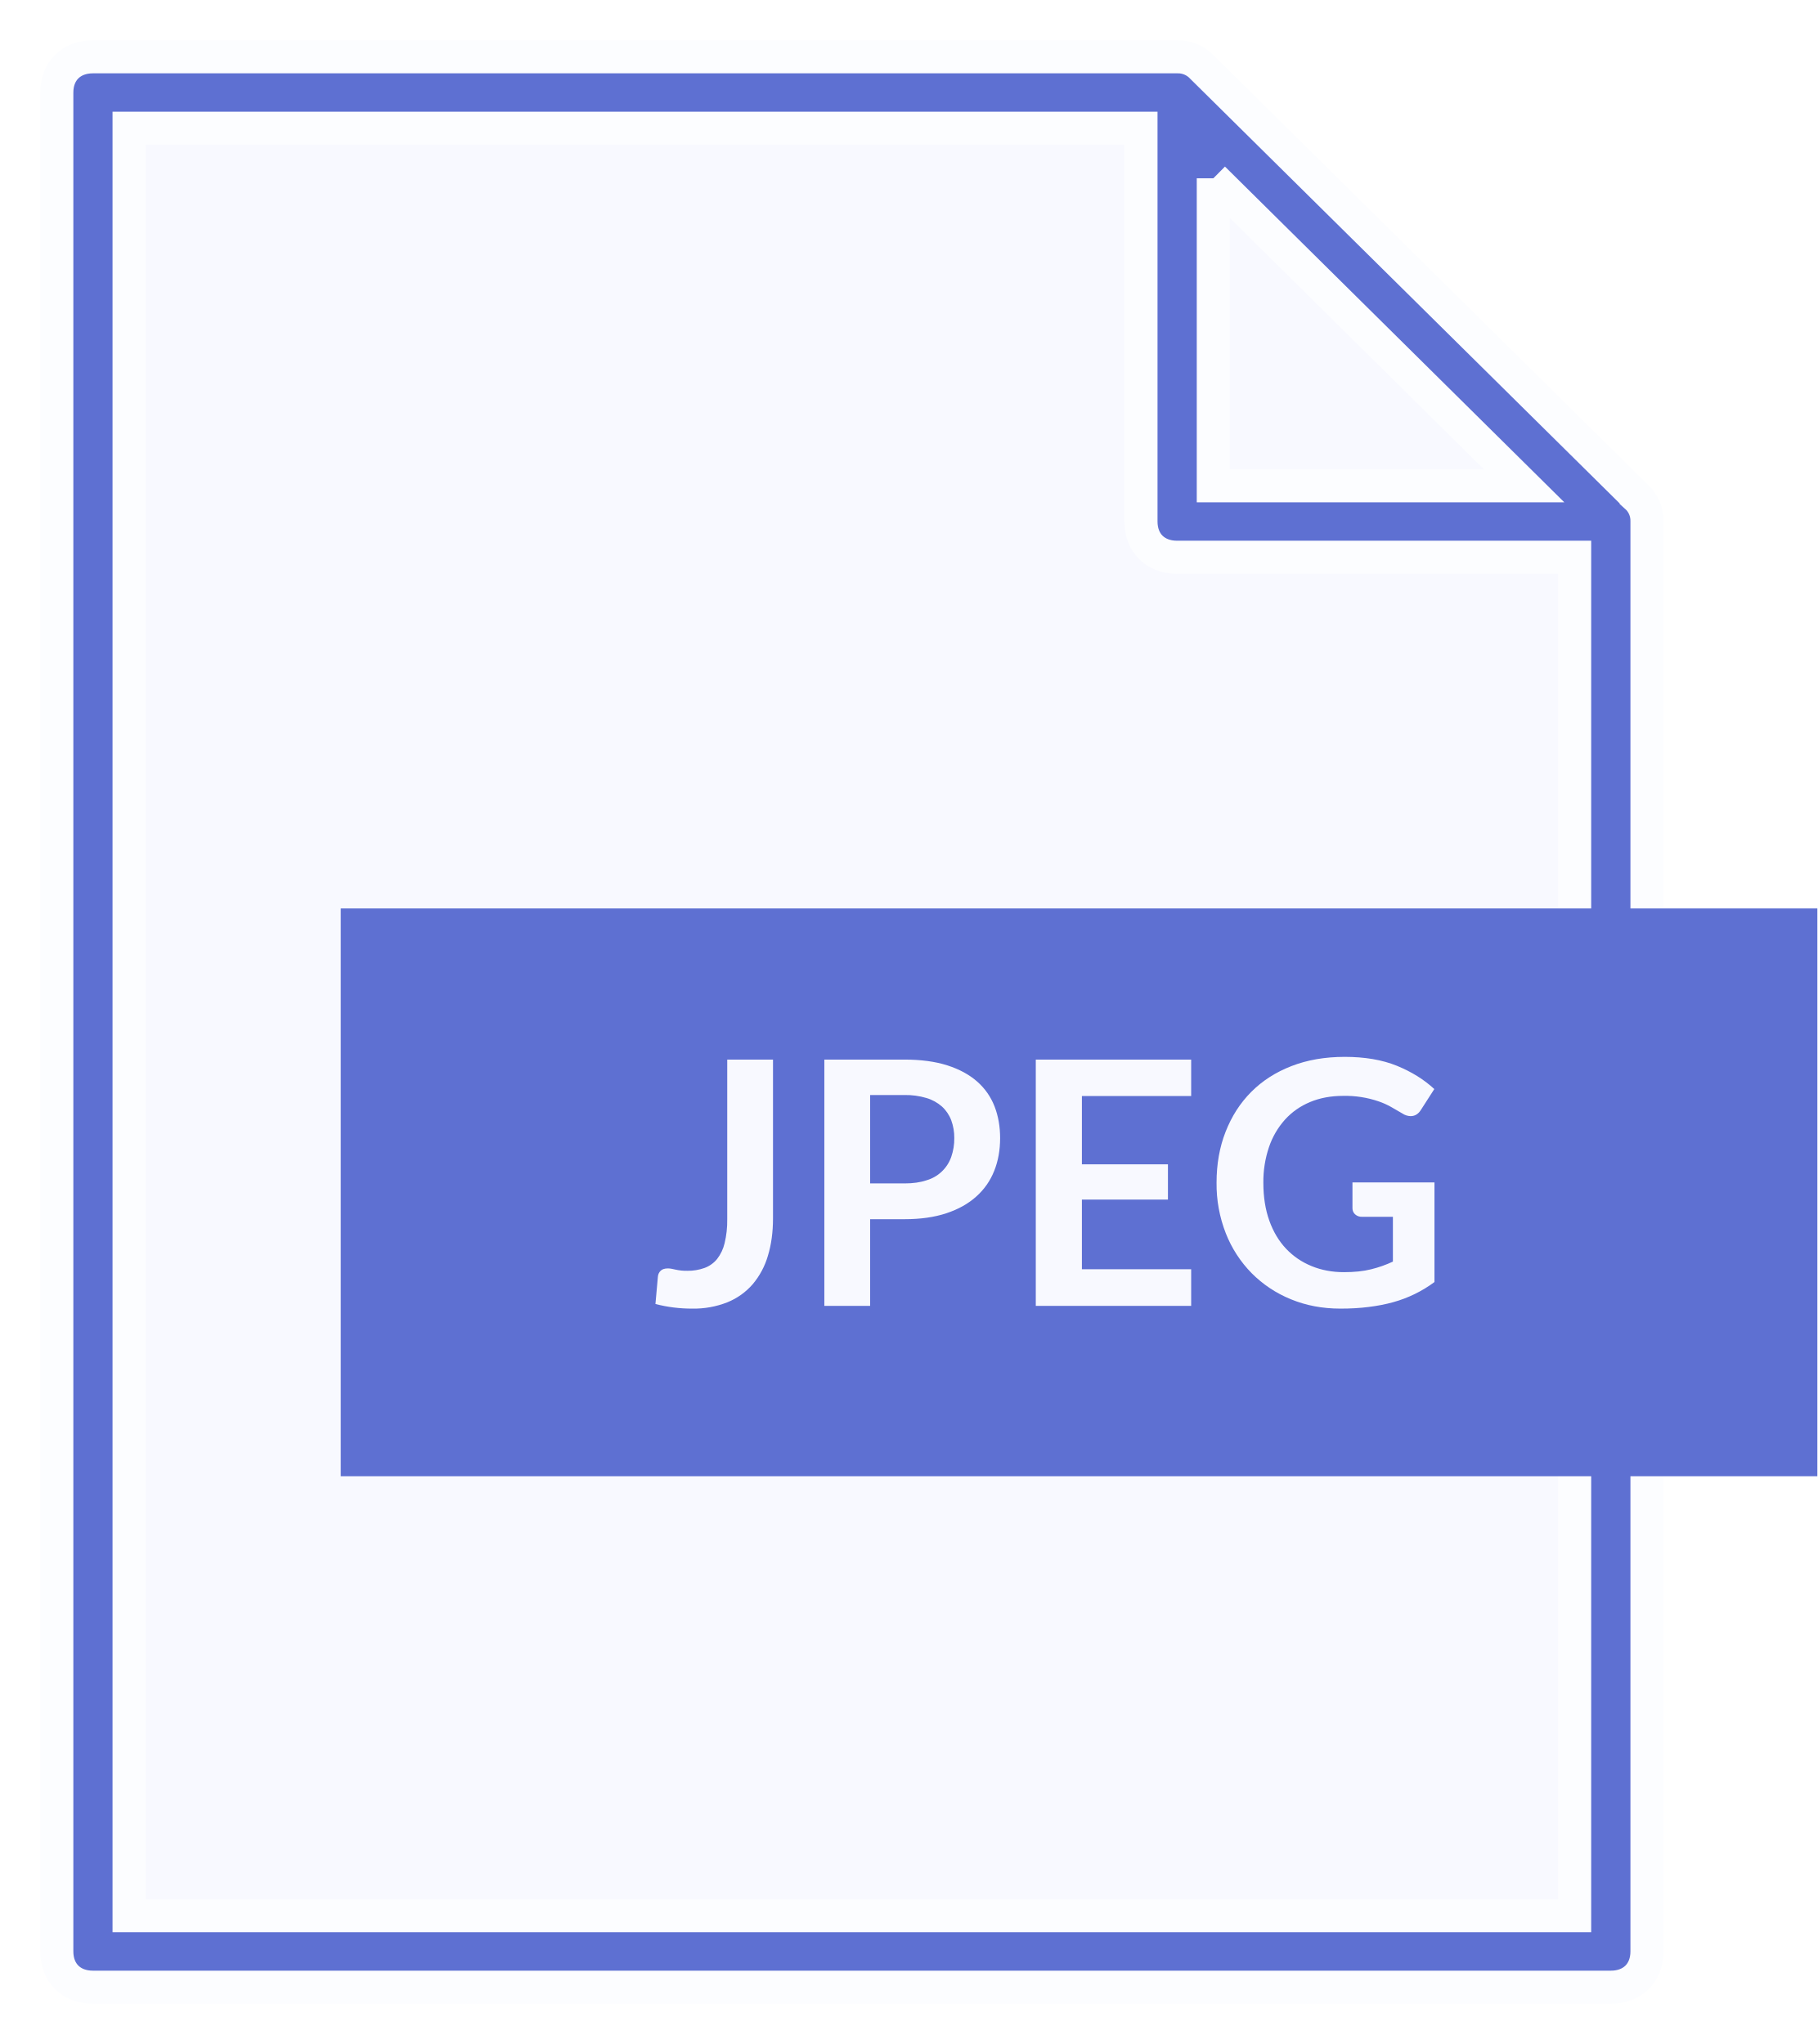
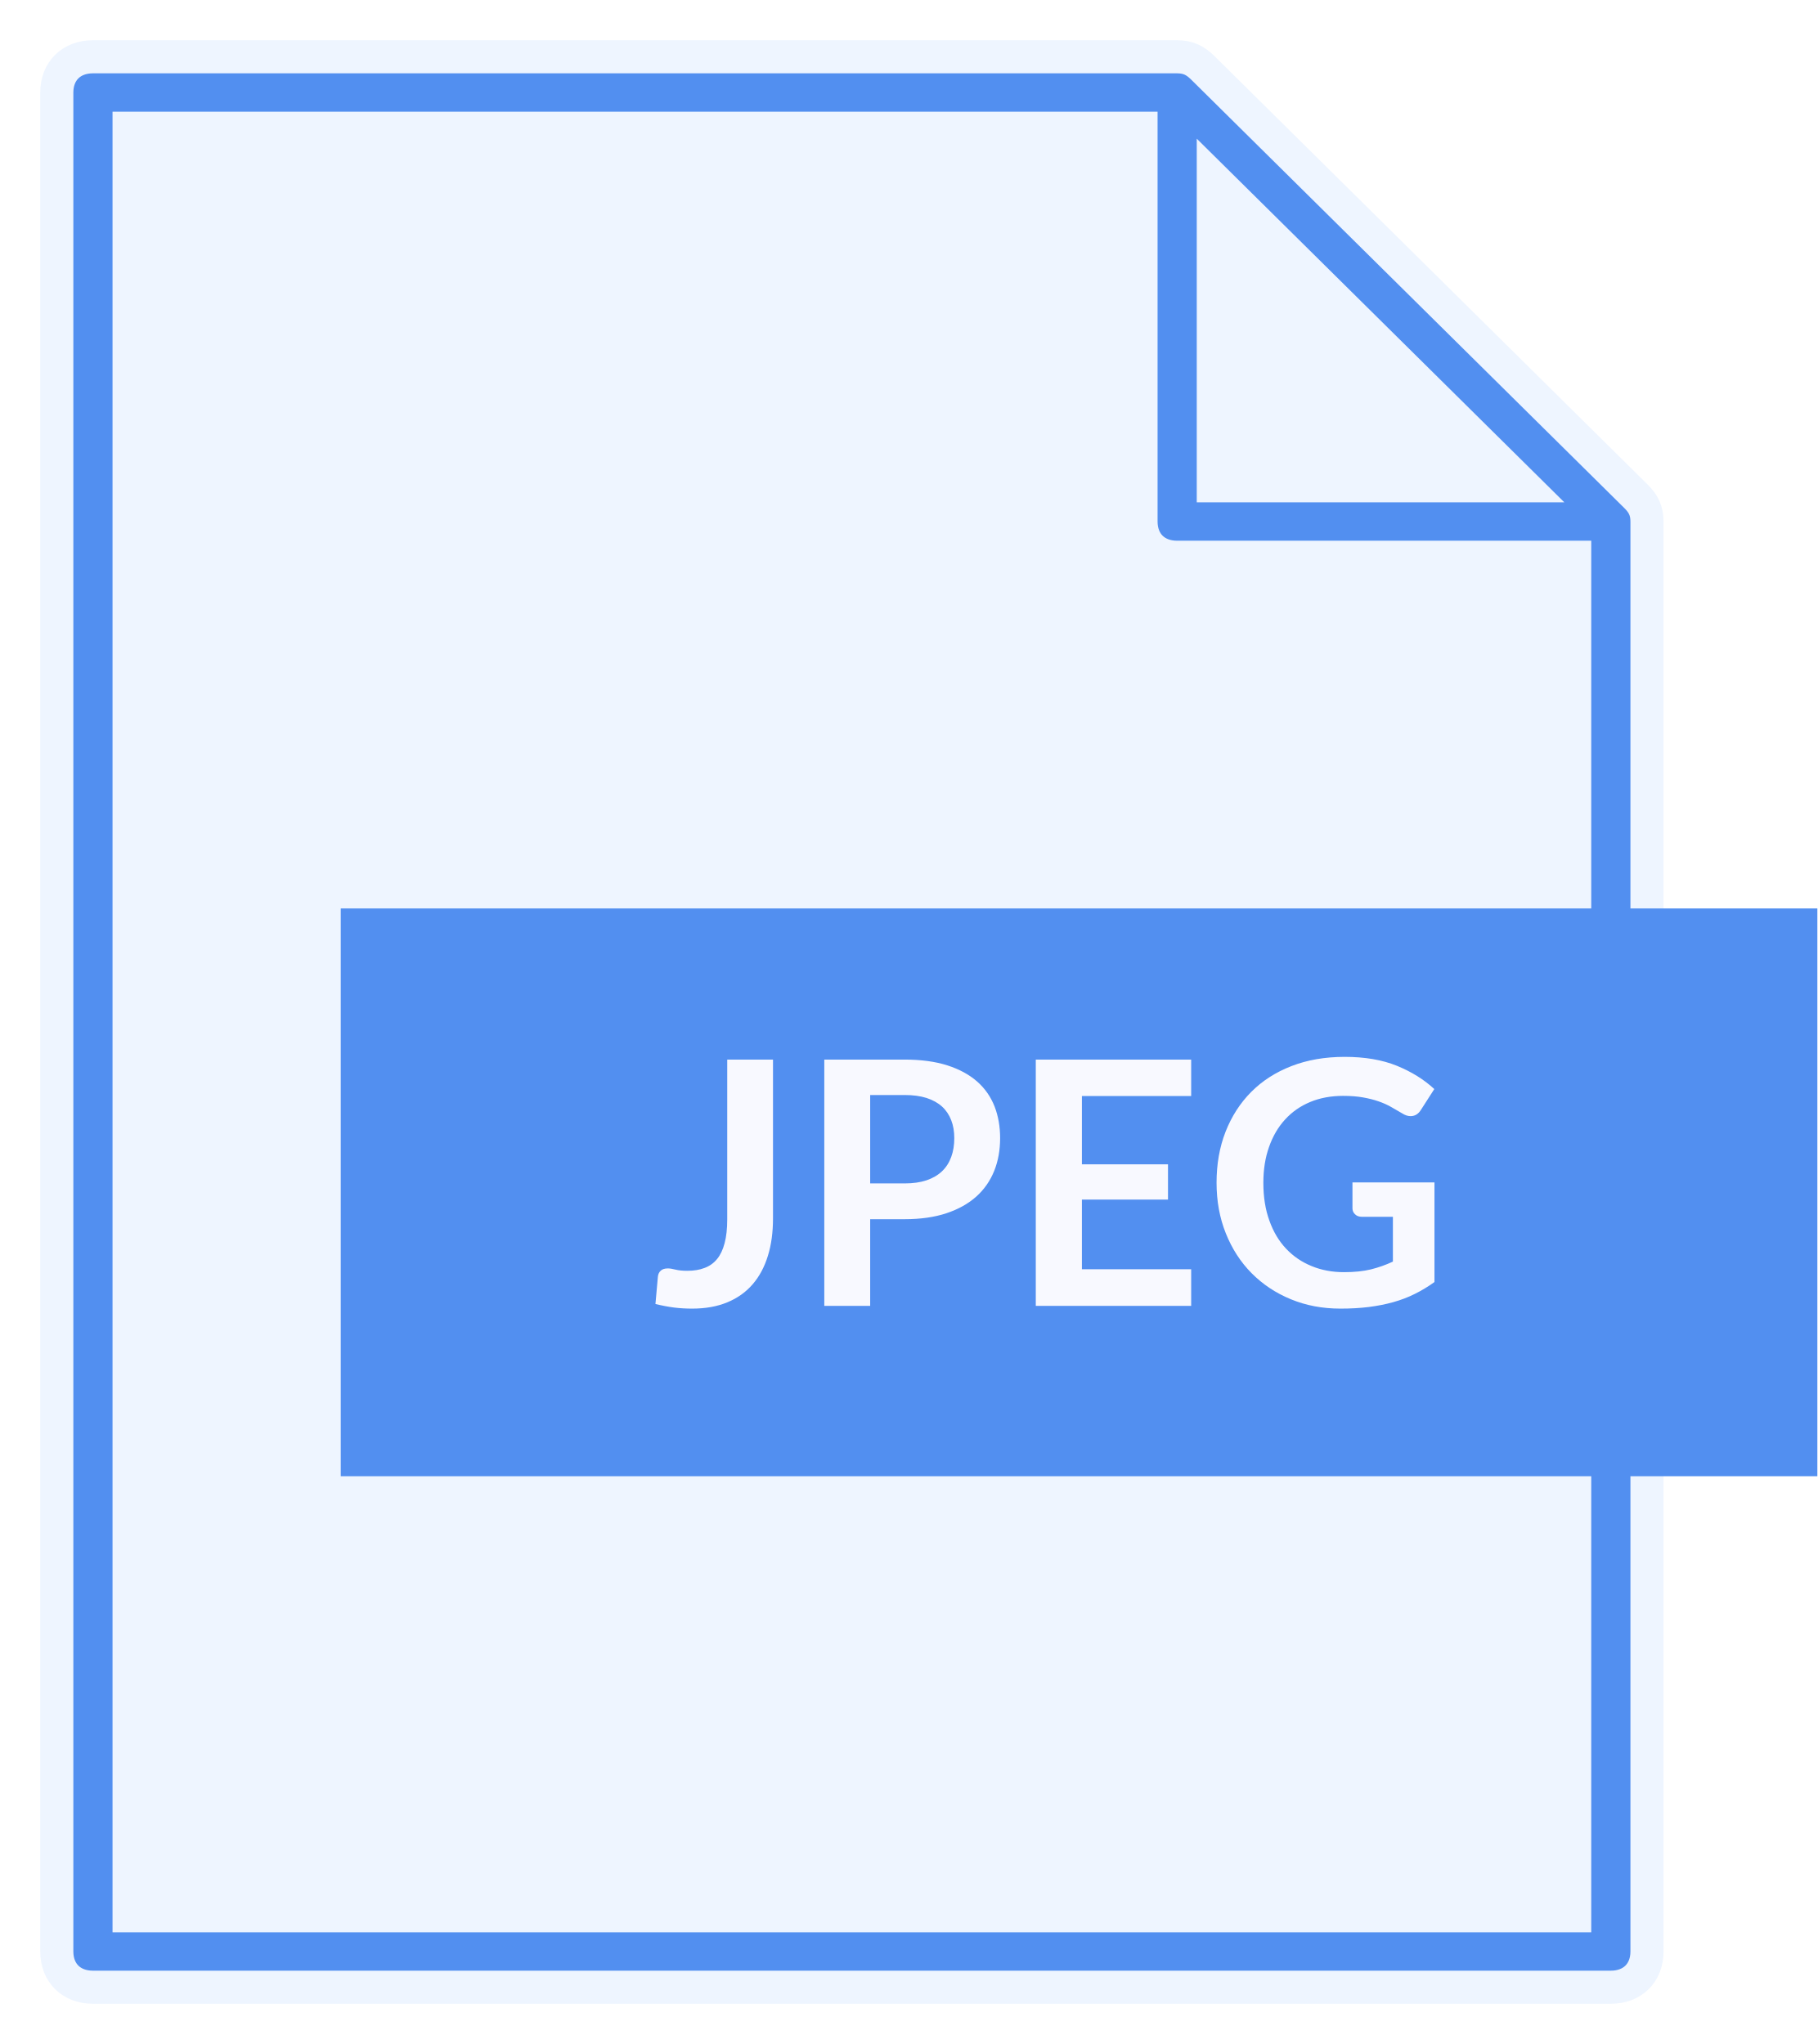
- <svg xmlns="http://www.w3.org/2000/svg" width="32" height="36">
-   <g fill="none" fill-rule="evenodd">
-     <path fill="#F8F9FF" d="M2.273 1.644h18.3l7.154 6.84v26.072H2.273z" />
-     <path d="M28.81 8.744L21.172 1.19A.58.58 0 0 0 20.727 1H1.637C1.254 1 1 1.252 1 1.63v32.74c0 .378.255.63.636.63h26.728c.381 0 .636-.252.636-.63V9.185a.569.569 0 0 0-.19-.44zm-7.446-5.603l5.472 5.415h-5.472V3.14zM2.273 33.74V2.259H20.09v6.926c0 .378.254.63.636.63h7V33.74H2.273z" stroke="#FCFDFF" stroke-width=".583" fill="#5E70D2" fill-rule="nonzero" />
-     <path fill="#5E70D2" d="M6 16h26v10H6z" />
-     <path d="M13.611 21.458c0 .244-.03.464-.09.66a1.37 1.37 0 0 1-.268.501 1.172 1.172 0 0 1-.446.318 1.609 1.609 0 0 1-.62.111 2.562 2.562 0 0 1-.646-.081l.043-.48a.16.16 0 0 1 .049-.106c.029-.028.071-.041.128-.041.034 0 .078.007.133.021a.864.864 0 0 0 .208.021.86.86 0 0 0 .303-.05.513.513 0 0 0 .221-.157.726.726 0 0 0 .133-.28 1.68 1.68 0 0 0 .046-.419v-2.814h.806v2.796zm1.71.015V23h-.806v-4.338h1.412c.29 0 .541.034.754.102.212.068.386.163.525.285.138.122.24.268.306.438.066.17.098.356.098.558 0 .21-.034.402-.104.577-.07.176-.175.326-.316.452-.14.126-.314.224-.525.294-.21.07-.455.105-.737.105h-.606zm0-.63h.607c.148 0 .276-.018.386-.055a.652.652 0 0 0 .435-.411.965.965 0 0 0 .054-.332.875.875 0 0 0-.054-.315.623.623 0 0 0-.162-.24.72.72 0 0 0-.273-.151 1.28 1.28 0 0 0-.387-.053h-.606v1.557zm5.653-2.181v.642H19.05v1.203h1.515v.621H19.05v1.227h1.924V23h-2.736v-4.338h2.736zm2.69 3.744c.183 0 .341-.016.476-.05.135-.033.263-.078.386-.136v-.789h-.543a.17.17 0 0 1-.123-.044.142.142 0 0 1-.046-.106v-.456h1.444v1.755a2.194 2.194 0 0 1-.724.354c-.136.038-.28.066-.435.085-.154.02-.32.029-.497.029-.317 0-.607-.055-.873-.165a2.074 2.074 0 0 1-.69-.459 2.09 2.09 0 0 1-.455-.702 2.374 2.374 0 0 1-.163-.891c0-.326.052-.625.159-.897.106-.272.256-.506.451-.702.195-.196.431-.348.71-.456.278-.108.59-.162.936-.162.354 0 .66.052.919.157.259.106.478.242.659.41l-.235.366c-.046.074-.106.111-.183.111a.272.272 0 0 1-.146-.048l-.197-.114a1.33 1.33 0 0 0-.222-.099 1.81 1.81 0 0 0-.622-.096c-.215 0-.408.036-.581.108-.173.072-.32.175-.442.309a1.393 1.393 0 0 0-.282.483 1.893 1.893 0 0 0-.1.63c0 .25.035.472.105.668.07.195.168.359.294.493.127.134.276.236.45.307.175.072.364.107.57.107z" fill="#F8F9FF" />
+ <svg xmlns="http://www.w3.org/2000/svg" width="32px" height="36px" viewBox="0 0 32 36" version="1.1">
+   <defs />
+   <g id="Upload-Icons" stroke="none" stroke-width="1" fill="none" fill-rule="evenodd">
+     <g id="jpg-icon" transform="translate(1, 1)">
+       <polygon id="Rectangle-3" fill="#EEF5FF" points="1.273 0.644 19.573 0.644 26.727 7.484 26.727 33.556 1.273 33.556" />
+       <path d="M27.809,7.744 L20.173,0.189 C20.045,0.063 19.918,0 19.727,0 L0.636,0 C0.255,0 0,0.252 0,0.63 L0,33.37 C0,33.748 0.255,34 0.636,34 L27.364,34 C27.745,34 28,33.748 28,33.37 L28,8.185 C28,7.996 27.936,7.87 27.809,7.744 Z M20.364,2.141 L25.836,7.556 L20.364,7.556 L20.364,2.141 Z M1.273,32.741 L1.273,1.259 L19.091,1.259 L19.091,8.185 C19.091,8.563 19.345,8.815 19.727,8.815 L26.727,8.815 L26.727,32.741 L1.273,32.741 Z" id="Shape" stroke="#EEF5FF" stroke-width="0.583" fill="#528FF0" fill-rule="nonzero" />
+       <rect id="Rectangle-4" fill="#528FF0" x="5" y="15" width="26" height="10" />
+       <path d="M12.611,20.458 C12.611,20.702 12.582,20.922 12.521,21.118 C12.461,21.314 12.372,21.481 12.253,21.619 C12.134,21.757 11.986,21.863 11.807,21.937 C11.629,22.011 11.423,22.048 11.187,22.048 C11.078,22.048 10.973,22.042 10.868,22.029 C10.764,22.015 10.656,21.995 10.541,21.967 L10.584,21.487 C10.588,21.443 10.604,21.408 10.633,21.381 C10.662,21.353 10.704,21.34 10.761,21.34 C10.795,21.34 10.839,21.347 10.894,21.361 C10.949,21.375 11.018,21.382 11.102,21.382 C11.217,21.382 11.317,21.366 11.405,21.332 C11.494,21.299 11.567,21.247 11.626,21.175 C11.685,21.103 11.729,21.01 11.759,20.895 C11.79,20.779 11.805,20.64 11.805,20.476 L11.805,17.662 L12.611,17.662 L12.611,20.458 Z M14.322,20.473 L14.322,22 L13.514,22 L13.514,17.662 L14.928,17.662 C15.218,17.662 15.468,17.696 15.681,17.764 C15.893,17.832 16.067,17.927 16.206,18.049 C16.344,18.171 16.445,18.317 16.512,18.487 C16.578,18.657 16.61,18.843 16.61,19.045 C16.61,19.255 16.576,19.447 16.506,19.622 C16.435,19.798 16.331,19.948 16.191,20.074 C16.05,20.2 15.876,20.298 15.665,20.368 C15.455,20.438 15.21,20.473 14.928,20.473 L14.322,20.473 Z M14.322,19.843 L14.928,19.843 C15.076,19.843 15.204,19.825 15.315,19.788 C15.425,19.75 15.515,19.698 15.588,19.628 C15.66,19.559 15.713,19.476 15.749,19.377 C15.786,19.277 15.803,19.167 15.803,19.045 C15.803,18.929 15.786,18.824 15.749,18.73 C15.713,18.636 15.66,18.556 15.588,18.49 C15.515,18.424 15.425,18.374 15.315,18.338 C15.204,18.303 15.076,18.286 14.928,18.286 L14.322,18.286 L14.322,19.843 Z M19.974,17.662 L19.974,18.304 L18.05,18.304 L18.05,19.507 L19.566,19.507 L19.566,20.128 L18.05,20.128 L18.05,21.355 L19.974,21.355 L19.974,22 L17.238,22 L17.238,17.662 L19.974,17.662 Z M22.665,21.406 C22.847,21.406 23.005,21.39 23.14,21.357 C23.275,21.323 23.403,21.278 23.526,21.22 L23.526,20.431 L22.983,20.431 C22.93,20.431 22.89,20.417 22.86,20.387 C22.829,20.358 22.814,20.323 22.814,20.281 L22.814,19.825 L24.258,19.825 L24.258,21.58 C24.147,21.66 24.033,21.729 23.914,21.788 C23.795,21.848 23.668,21.896 23.533,21.934 C23.398,21.972 23.254,22 23.099,22.02 C22.945,22.039 22.78,22.048 22.602,22.048 C22.285,22.048 21.995,21.993 21.729,21.883 C21.462,21.773 21.233,21.62 21.038,21.424 C20.844,21.228 20.693,20.994 20.584,20.722 C20.475,20.45 20.421,20.153 20.421,19.831 C20.421,19.505 20.473,19.206 20.579,18.934 C20.686,18.662 20.836,18.428 21.031,18.232 C21.226,18.036 21.462,17.884 21.741,17.776 C22.019,17.668 22.33,17.614 22.677,17.614 C23.031,17.614 23.337,17.666 23.596,17.771 C23.855,17.877 24.074,18.013 24.255,18.181 L24.02,18.547 C23.974,18.621 23.914,18.658 23.837,18.658 C23.789,18.658 23.741,18.642 23.691,18.61 C23.626,18.572 23.561,18.534 23.494,18.496 C23.427,18.458 23.353,18.425 23.272,18.397 C23.191,18.369 23.1,18.346 22.999,18.328 C22.898,18.31 22.782,18.301 22.649,18.301 C22.435,18.301 22.242,18.337 22.069,18.409 C21.896,18.481 21.749,18.584 21.627,18.718 C21.504,18.852 21.411,19.013 21.345,19.201 C21.278,19.389 21.245,19.599 21.245,19.831 C21.245,20.081 21.28,20.303 21.351,20.498 C21.421,20.694 21.518,20.858 21.645,20.992 C21.771,21.126 21.92,21.228 22.095,21.299 C22.269,21.371 22.458,21.406 22.665,21.406 Z" id="JPEG" fill="#F8F9FF" />
+     </g>
  </g>
</svg>
